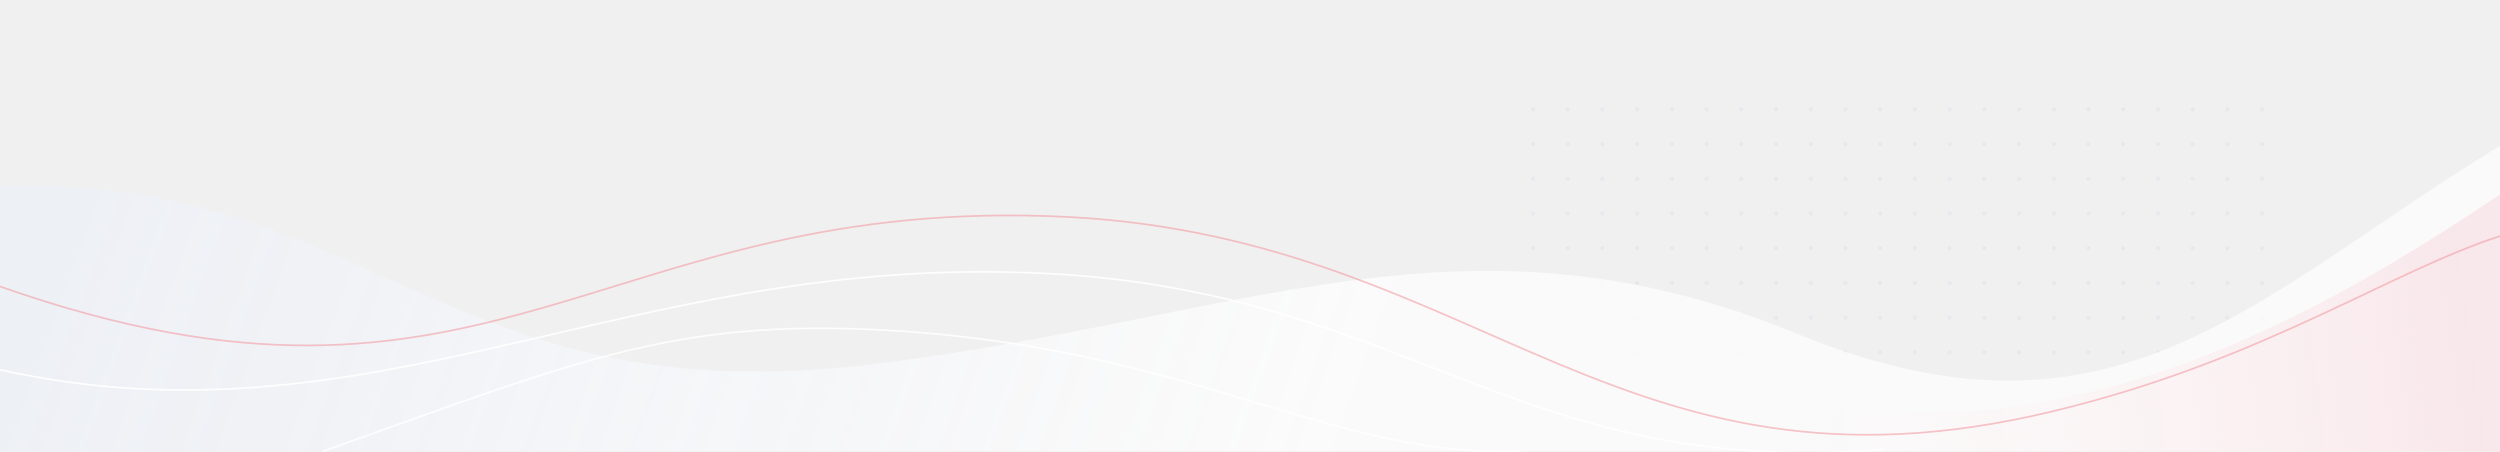
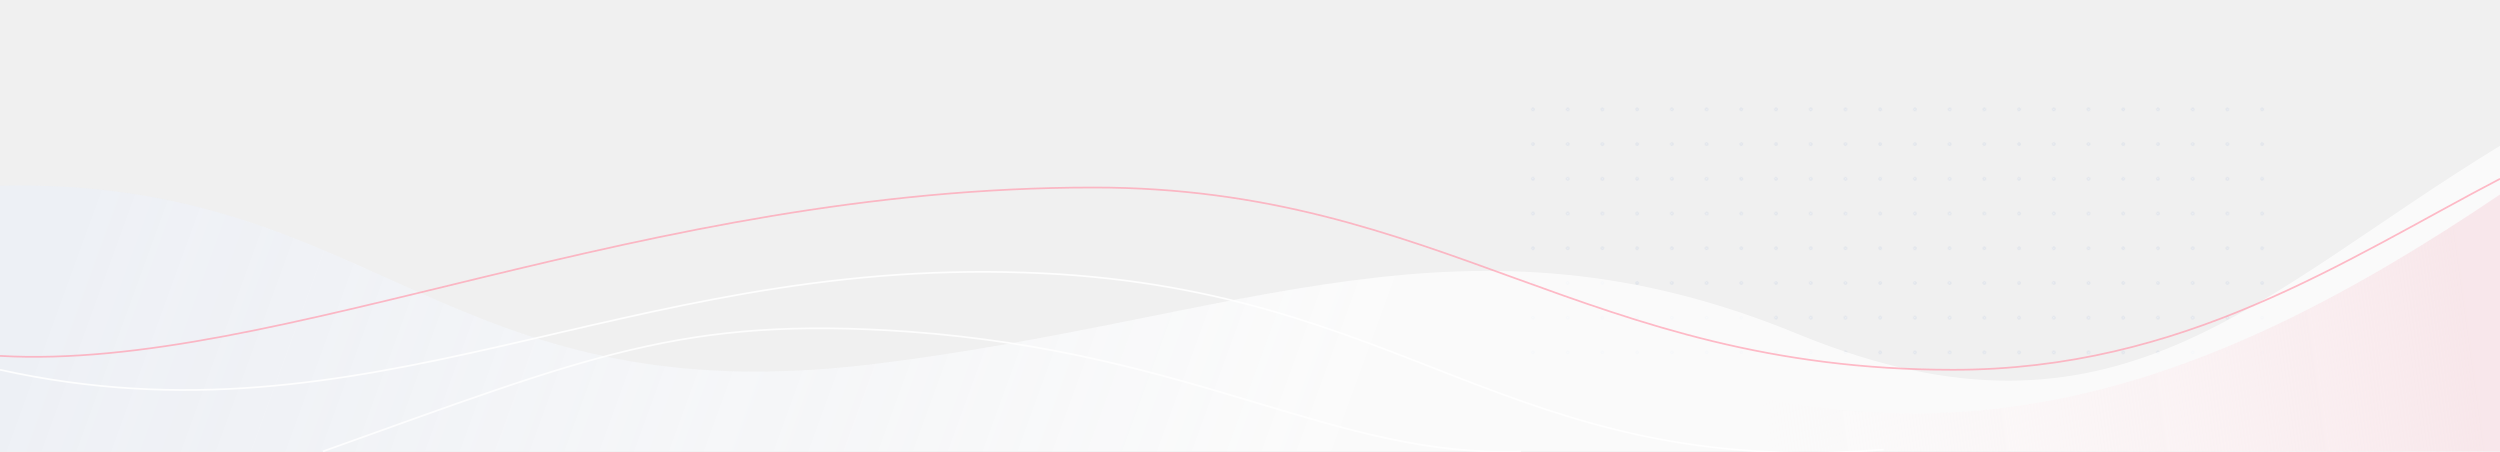
<svg xmlns="http://www.w3.org/2000/svg" width="1440" height="260" viewBox="0 0 1440 260" fill="none">
  <defs>
    <linearGradient id="mist" x1="64" y1="81" x2="742" y2="328" gradientUnits="userSpaceOnUse">
      <stop stop-color="#edf0f6" stop-opacity=".85" />
      <stop offset="1" stop-color="white" stop-opacity=".7" />
    </linearGradient>
    <linearGradient id="rose" x1="1009" y1="191" x2="1415" y2="135" gradientUnits="userSpaceOnUse">
      <stop stop-color="#fff5f6" stop-opacity="0" />
      <stop offset="1" stop-color="#f8e5e9" stop-opacity=".9" />
    </linearGradient>
    <pattern id="dots" width="20" height="20" patternUnits="userSpaceOnUse">
      <circle cx="3" cy="3" r="1.1" fill="#d9dfe9" />
    </pattern>
  </defs>
  <rect x="880" y="57" width="440" height="152" fill="url(#dots)" opacity=".55" />
  <path d="M0 107C216 102 255 239 501 210C716 184 844 113 1037 193C1219 267 1299 170 1440 84V260H0V107Z" fill="url(#mist)" />
  <path d="M423 260C608 164 730 128 919 201C1116 278 1267 229 1440 112V260H423Z" fill="url(#rose)" />
-   <path d="M0 165C284 265 345 111 616 125C857 138 935 302 1194 234C1307 205 1378 156 1440 136" stroke="#f29da6" stroke-opacity=".6" />
+   <path d="M0 205C160 214 370 108 630 108C830 108 914 213 1125 213C1258 213 1350 150 1440 103" stroke="#ff9db0" stroke-opacity=".7" />
  <path d="M0 213C212 260 358 149 590 157C810 164 868 276 1085 259" stroke="white" stroke-opacity=".9" />
  <path d="M186 260C340 205 393 182 523 191C689 203 770 264 876 260" stroke="white" stroke-opacity=".85" />
</svg>
